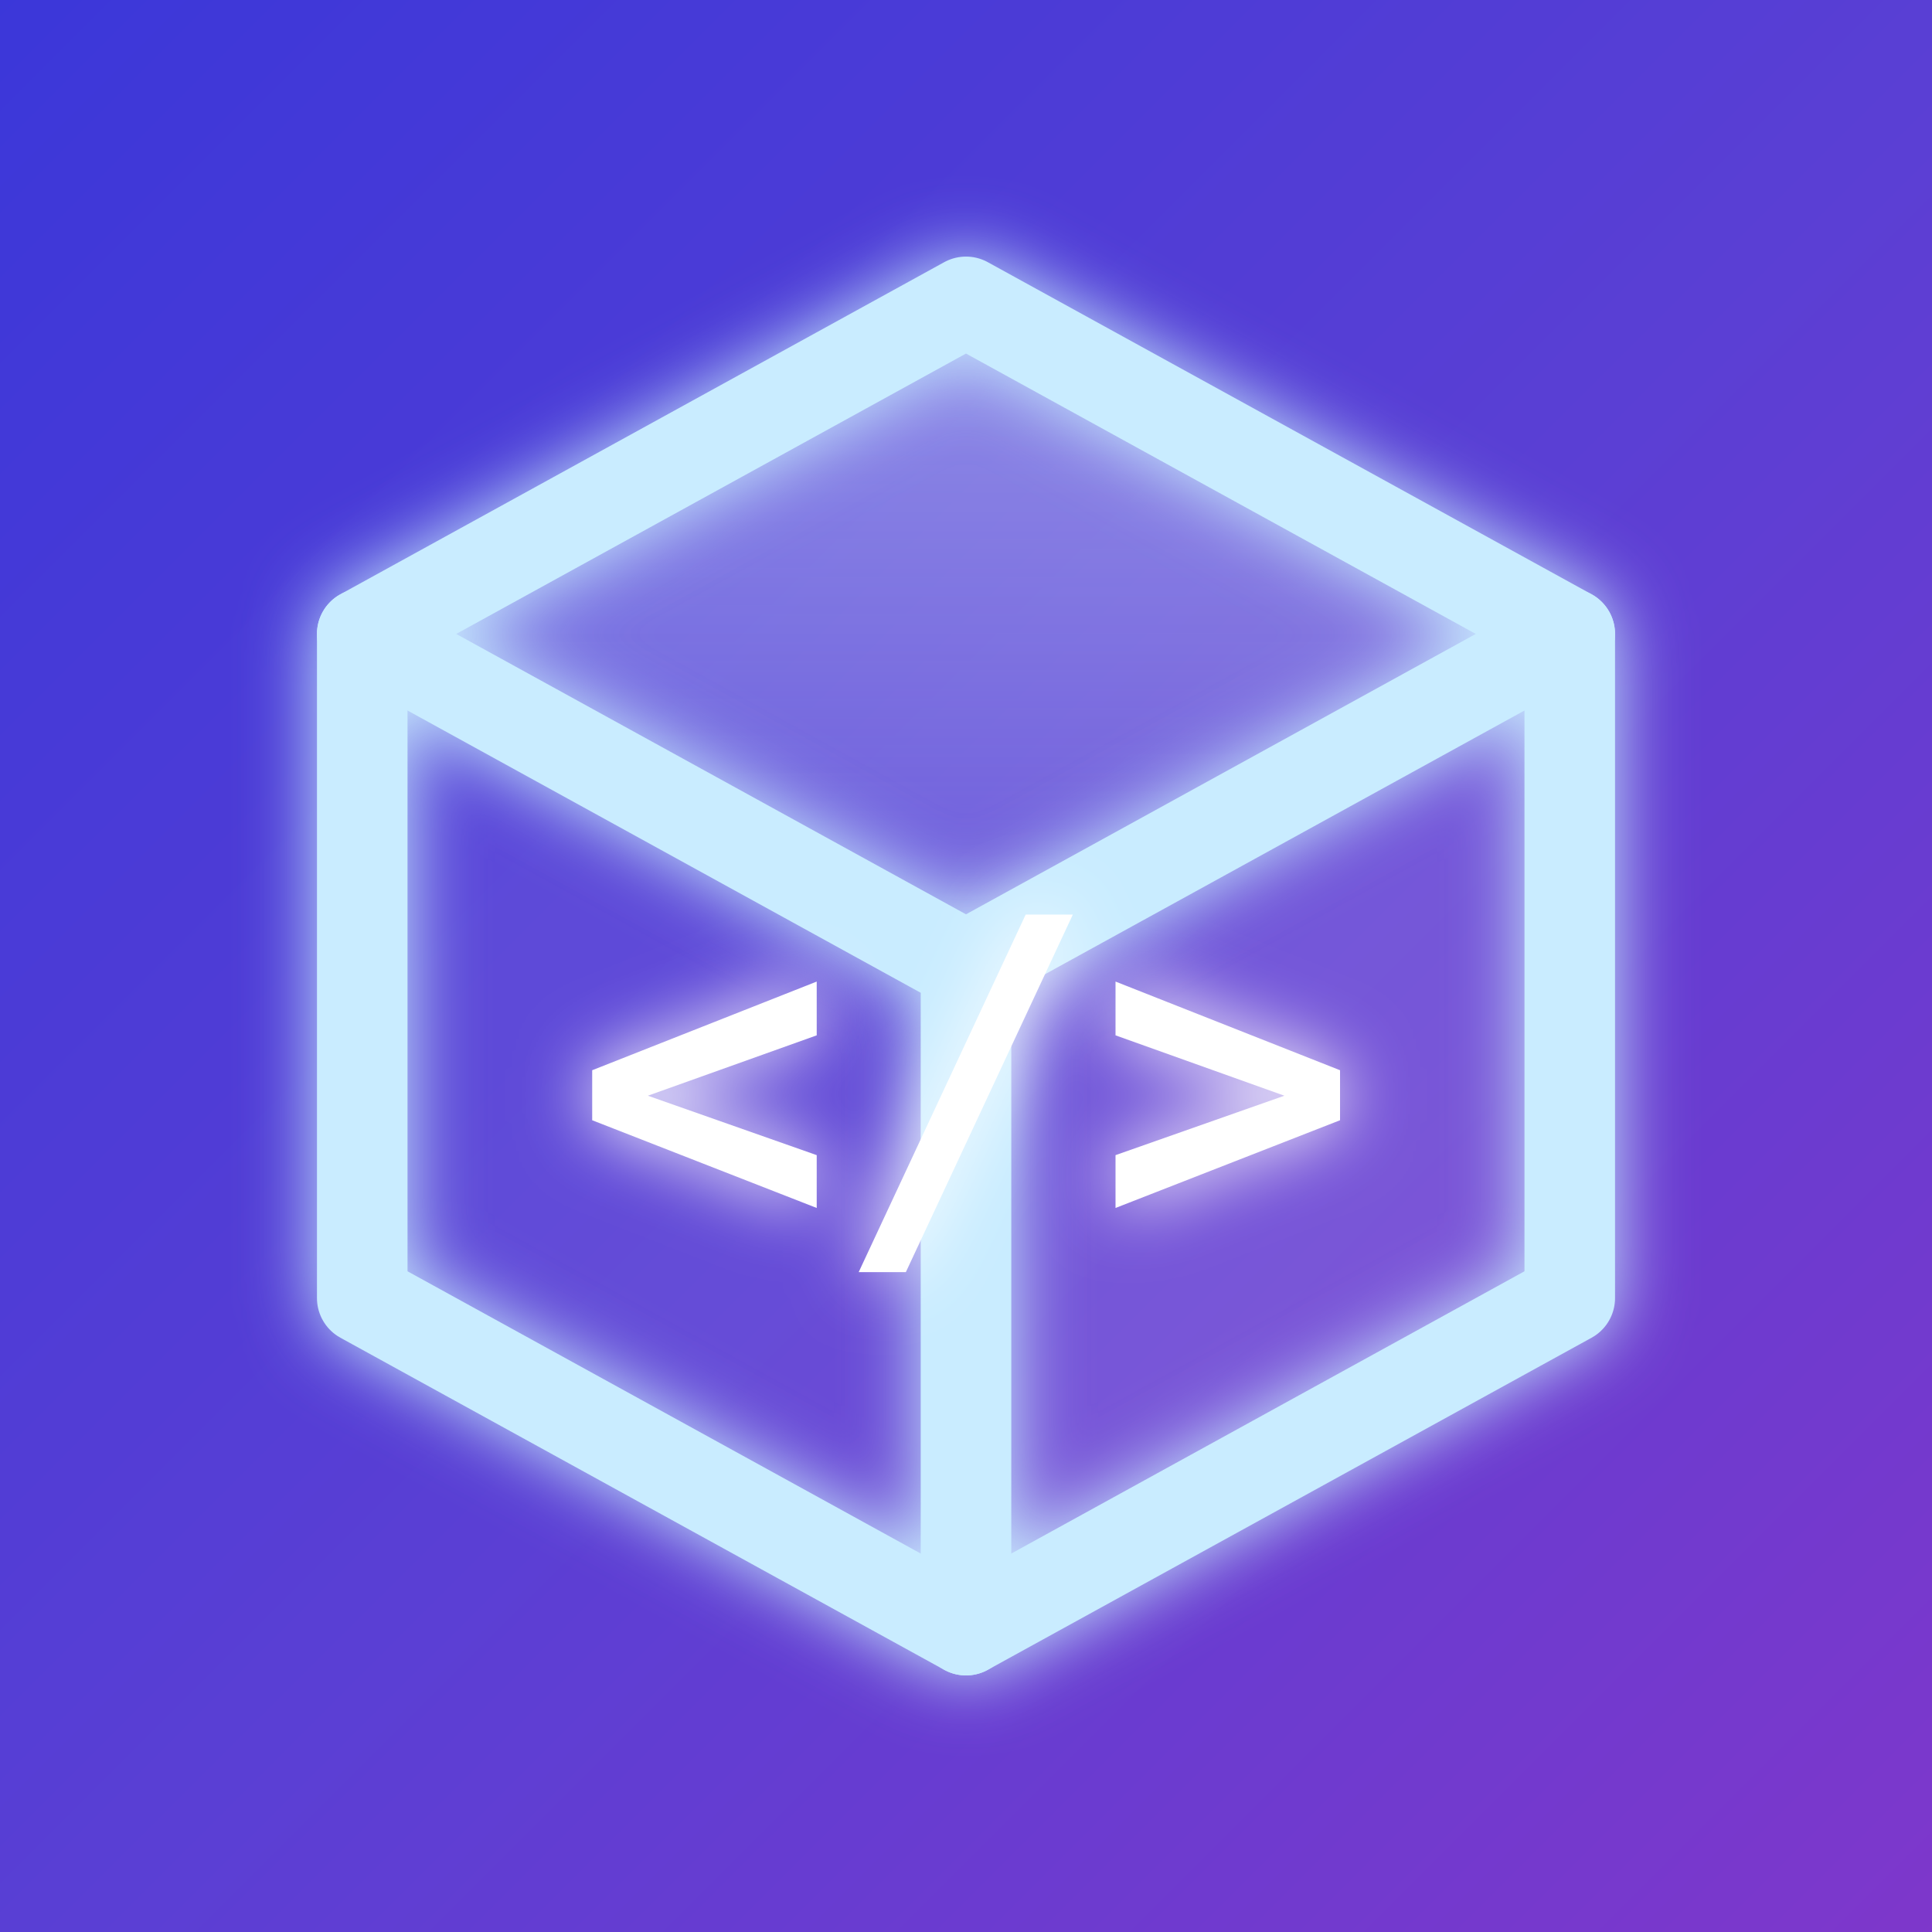
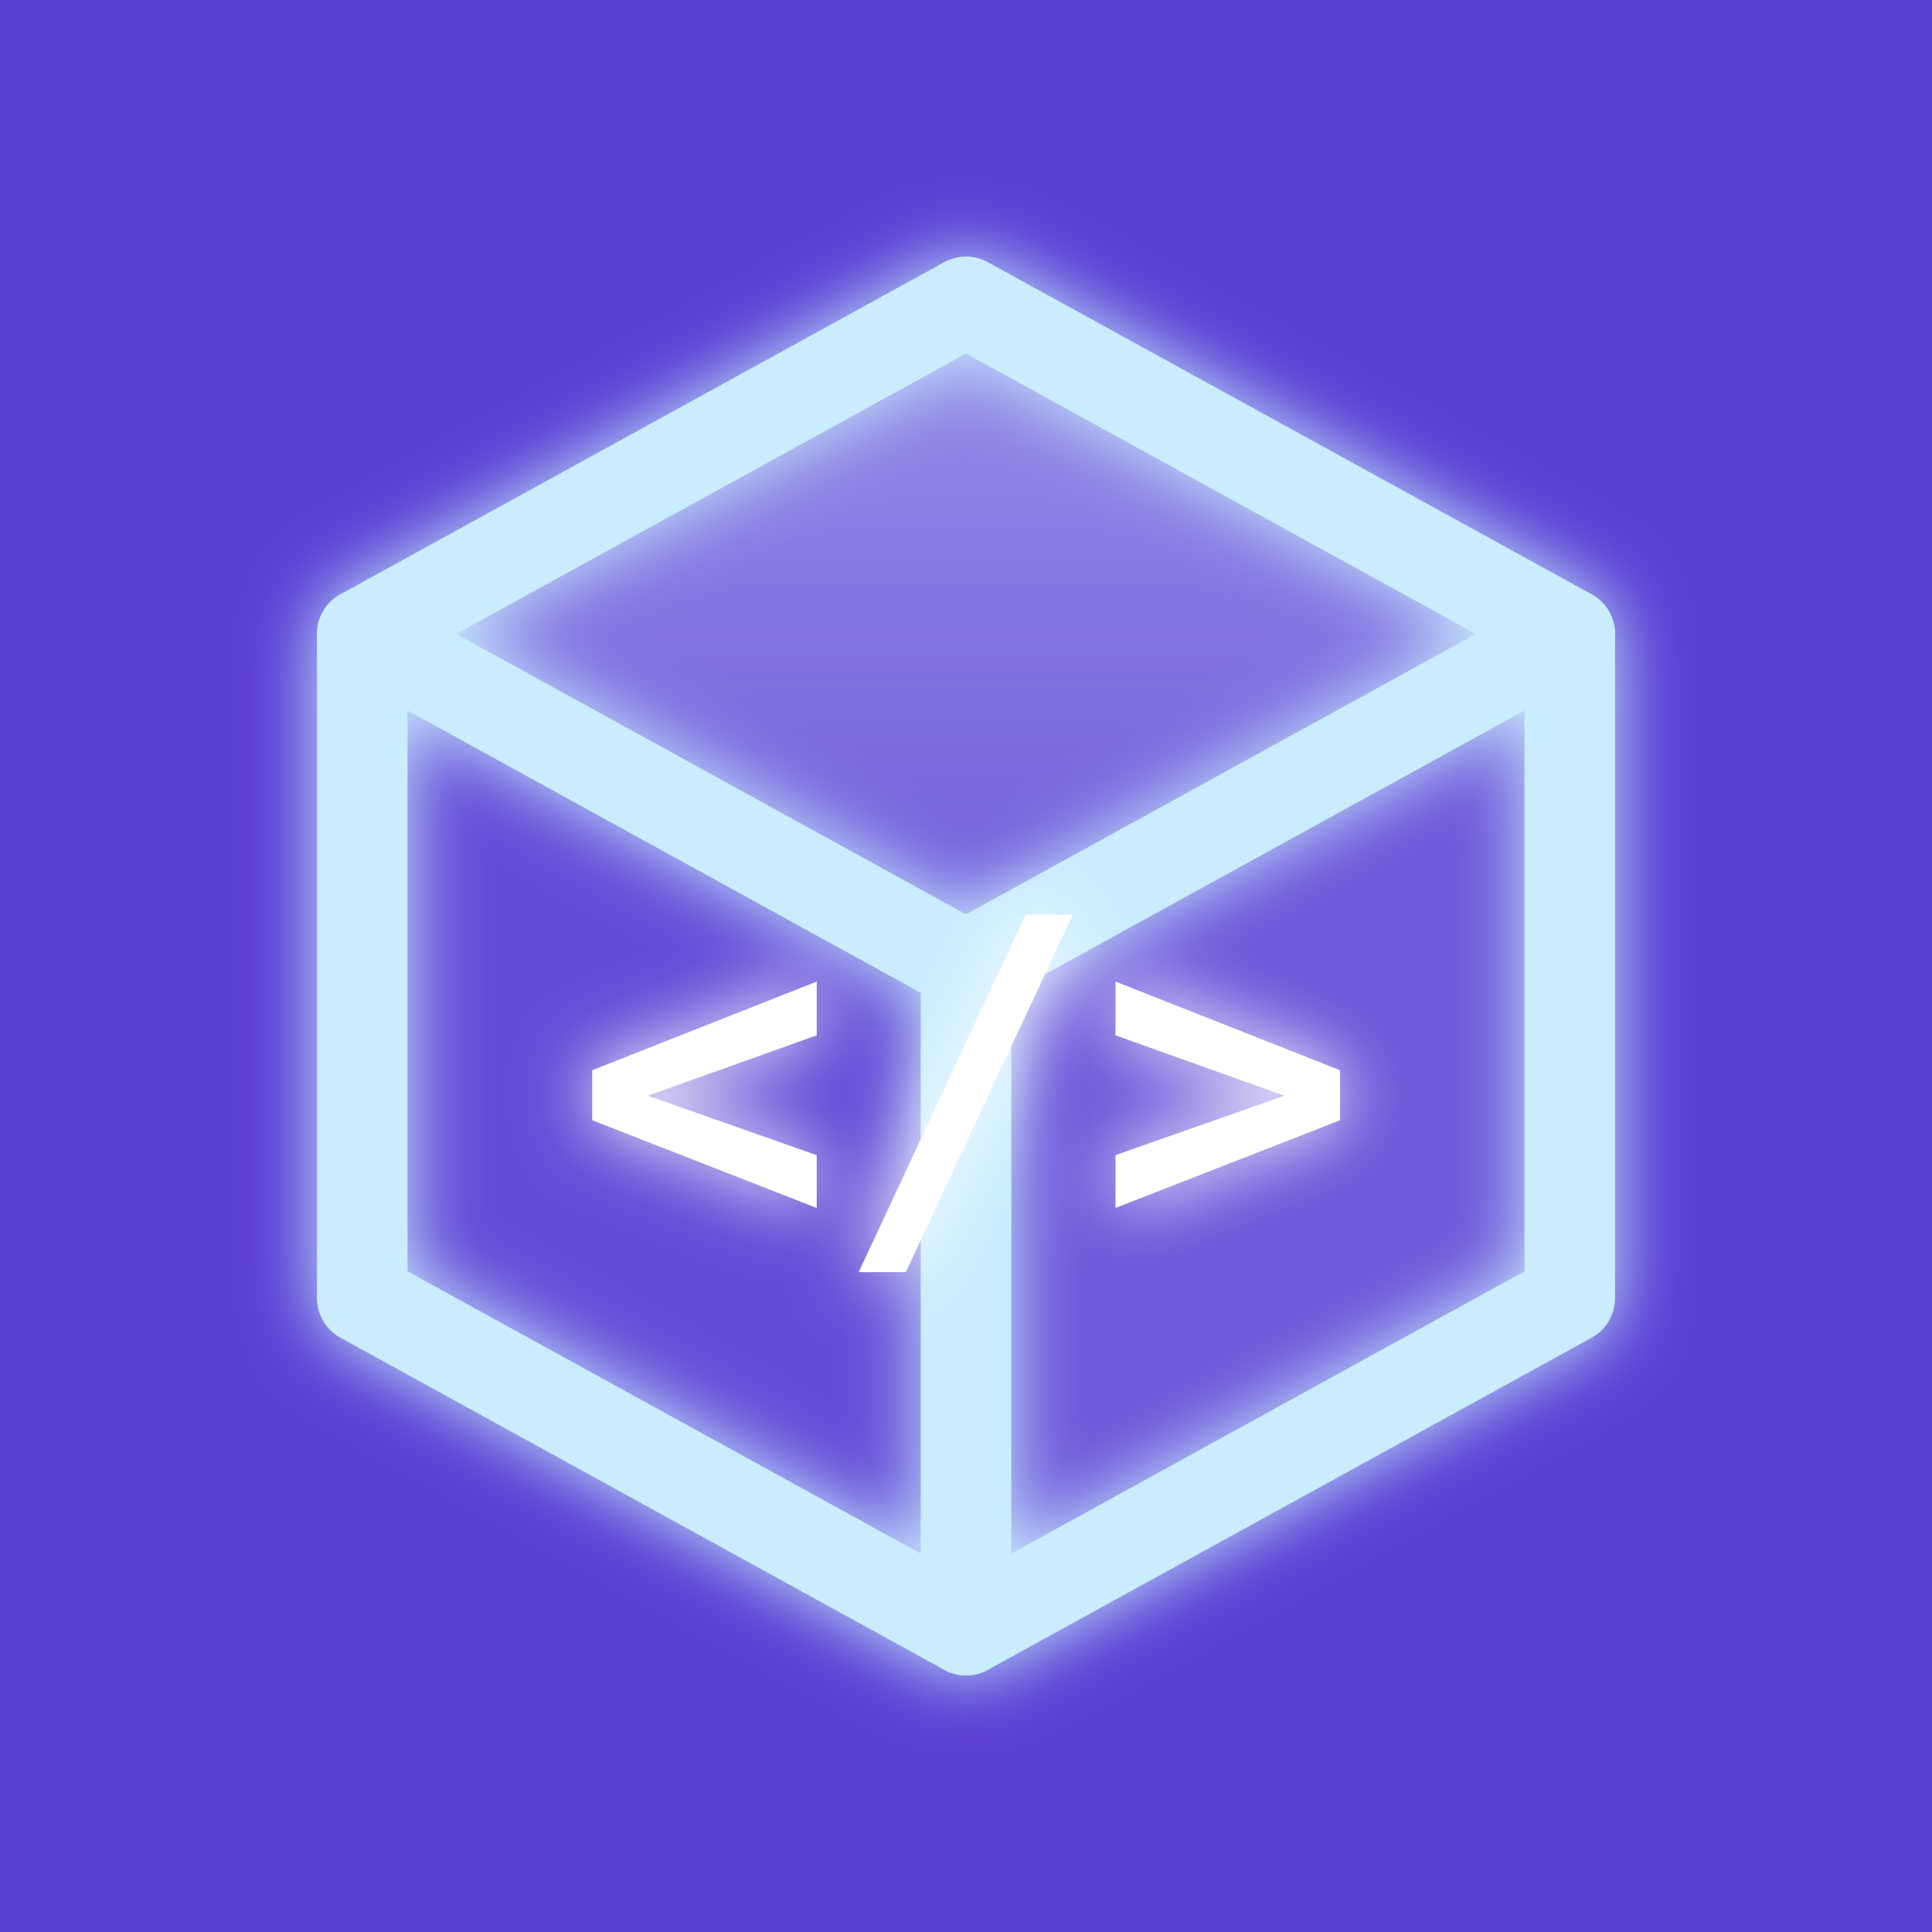
<svg xmlns="http://www.w3.org/2000/svg" viewBox="0 0 32 32" width="32" height="32">
  <defs>
    <linearGradient id="bg" x1="0" y1="0" x2="1" y2="1">
      <stop offset="0%" stop-color="#3b37d9" />
      <stop offset="52%" stop-color="#5a3fd4" />
      <stop offset="100%" stop-color="#7e37cb" />
    </linearGradient>
    <linearGradient id="topf" x1="0" y1="0" x2="0" y2="1">
      <stop offset="0%" stop-color="#eafcff" stop-opacity="0.42" />
      <stop offset="100%" stop-color="#eafcff" stop-opacity="0.14" />
    </linearGradient>
    <filter id="glow" x="-40%" y="-40%" width="180%" height="180%">
      <feGaussianBlur stdDeviation="0.6" result="b" />
      <feMerge>
        <feMergeNode in="b" />
        <feMergeNode in="SourceGraphic" />
      </feMerge>
    </filter>
  </defs>
-   <rect width="32" height="32" fill="url(#bg)" />
+   <rect width="32" height="32" fill="#5a3fd4" />
  <polygon points="16,5 26,10.5 16,16 6,10.5" fill="url(#topf)" />
  <polygon points="6,10.5 16,16 16,27 6,21.5" fill="#ffffff" fill-opacity="0.07" />
  <polygon points="26,10.5 16,16 16,27 26,21.5" fill="#ffffff" fill-opacity="0.13" />
  <g fill="none" stroke="#c9ecff" stroke-width="1.5" stroke-linejoin="round" stroke-linecap="round" filter="url(#glow)">
    <polygon points="16,5 26,10.5 26,21.5 16,27 6,21.5 6,10.5" />
    <path d="M16,16 L26,10.5 M16,16 L6,10.5 M16,16 L16,27" />
  </g>
  <text x="16" y="20.4" text-anchor="middle" font-family="ui-monospace,Menlo,Consolas,monospace" font-weight="700" font-size="7.2" fill="#ffffff" filter="url(#glow)">&lt;/&gt;</text>
</svg>
